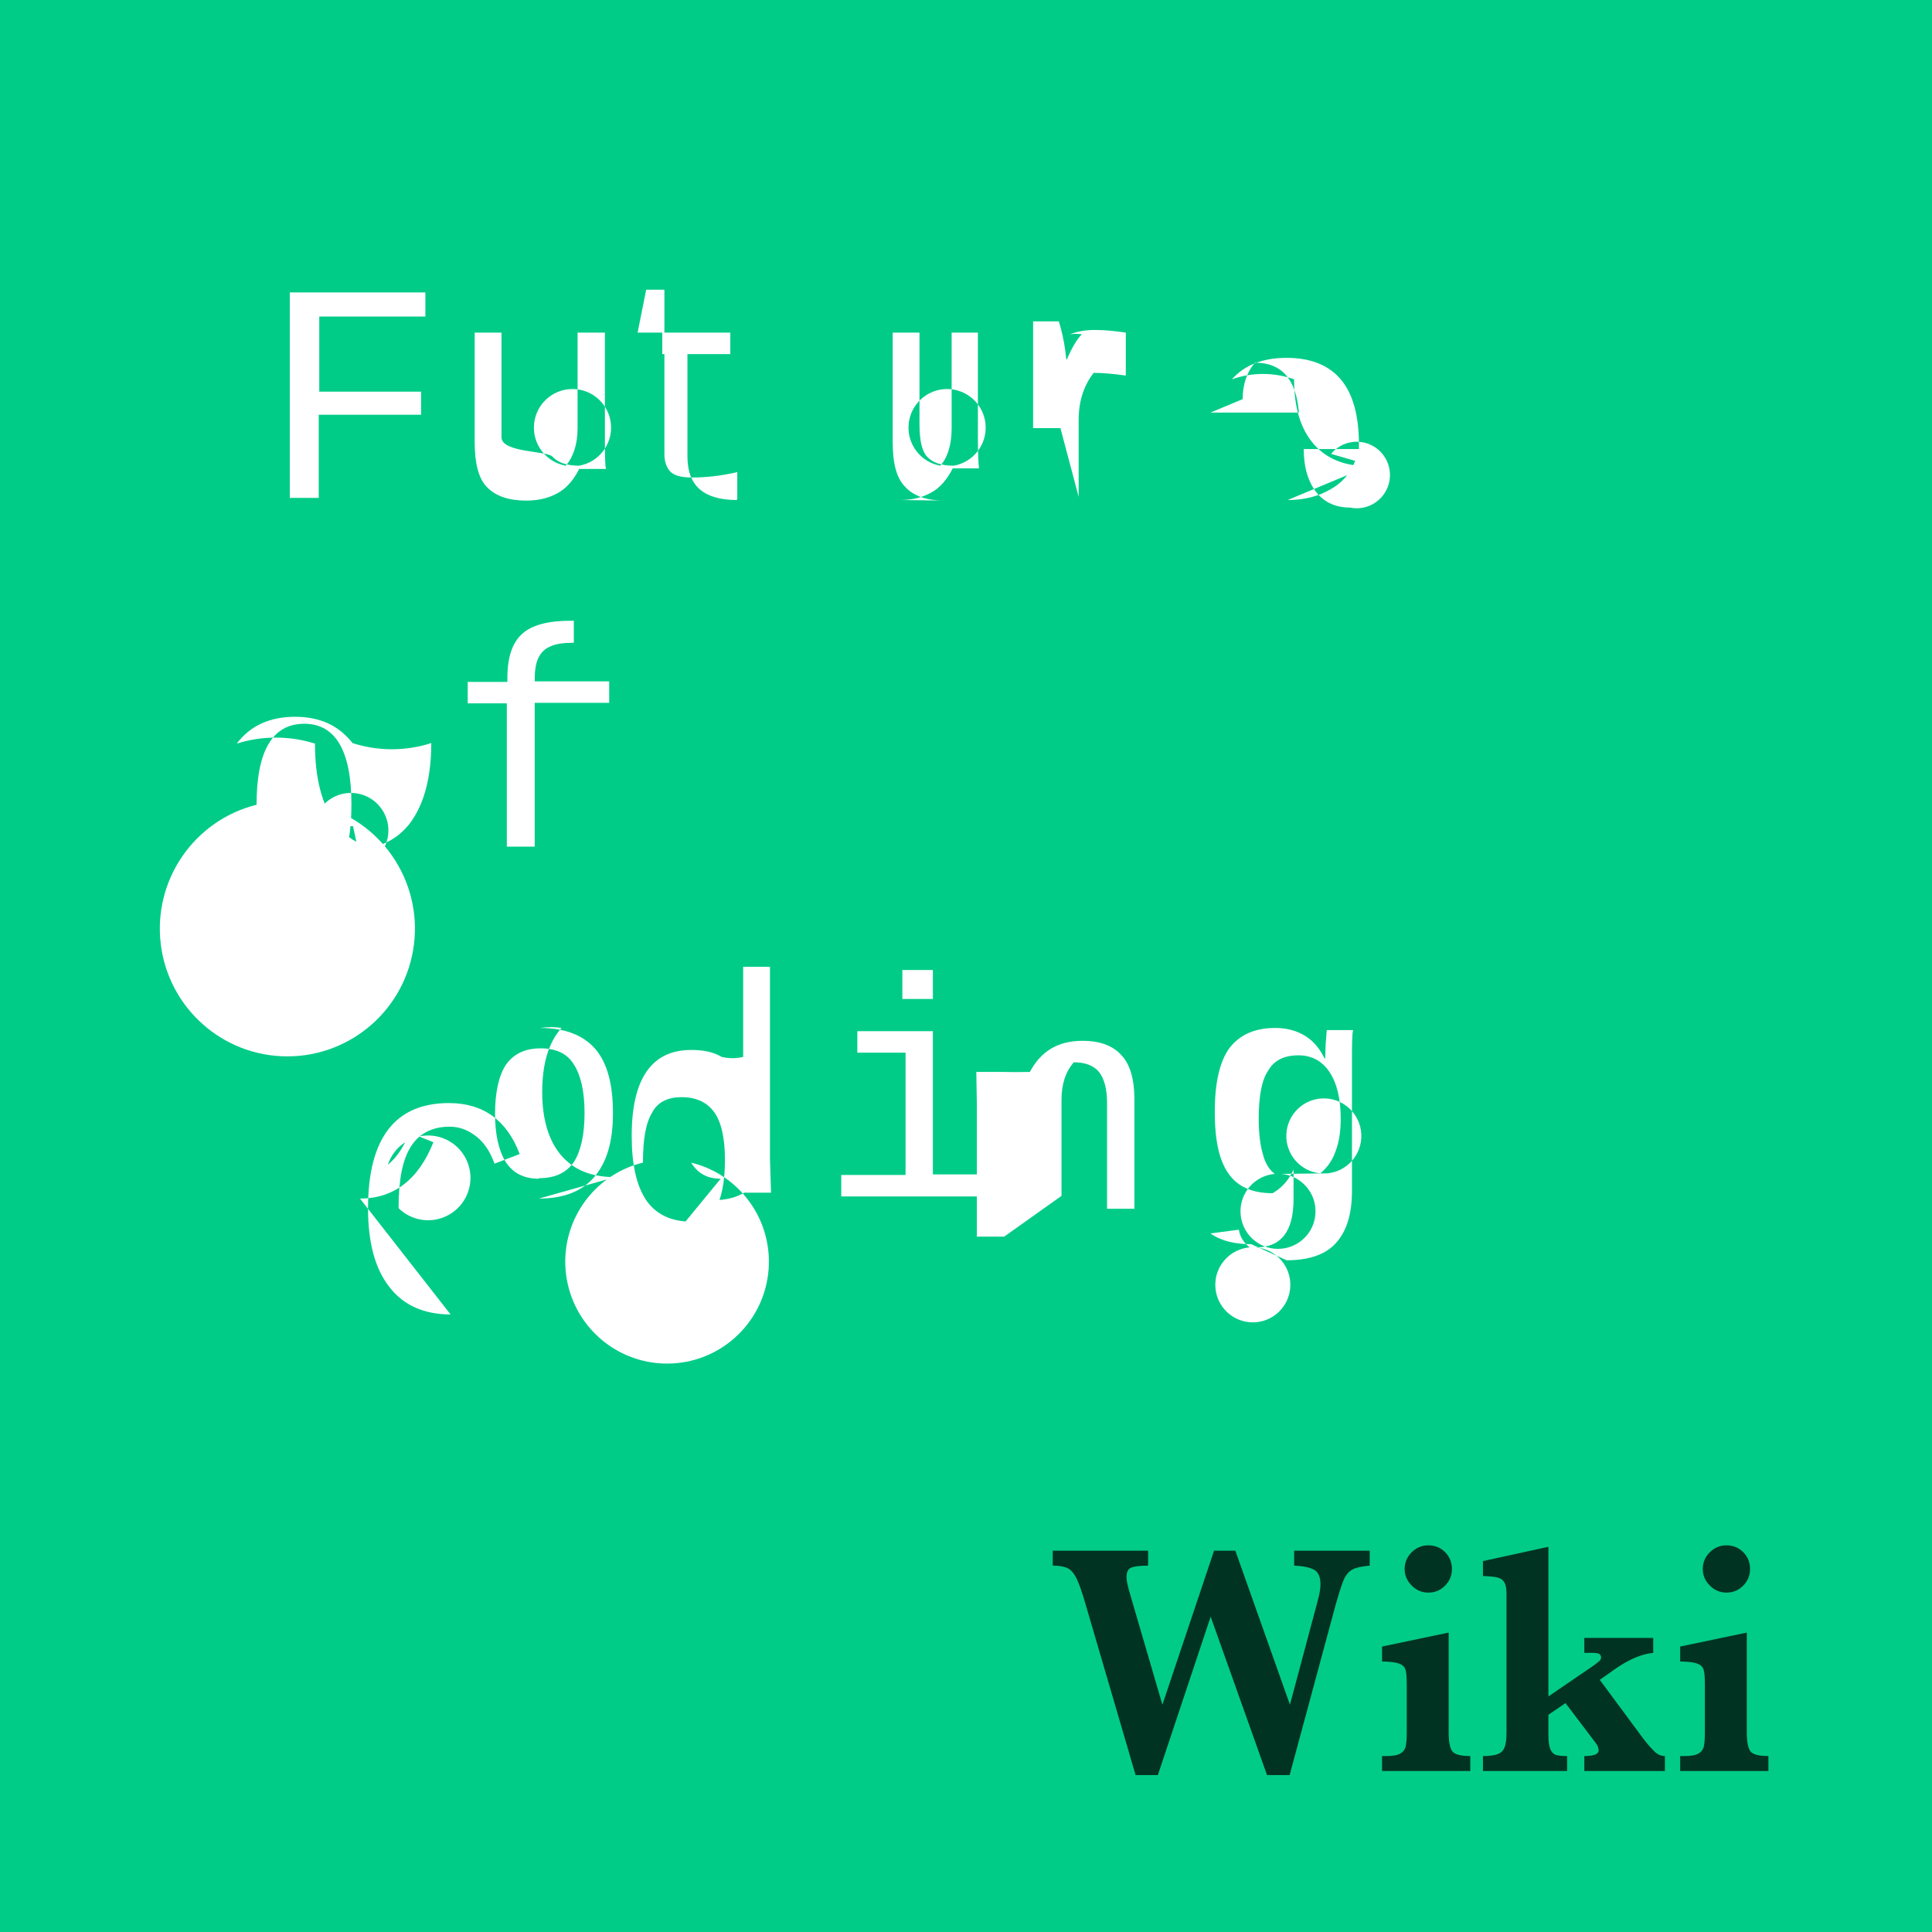
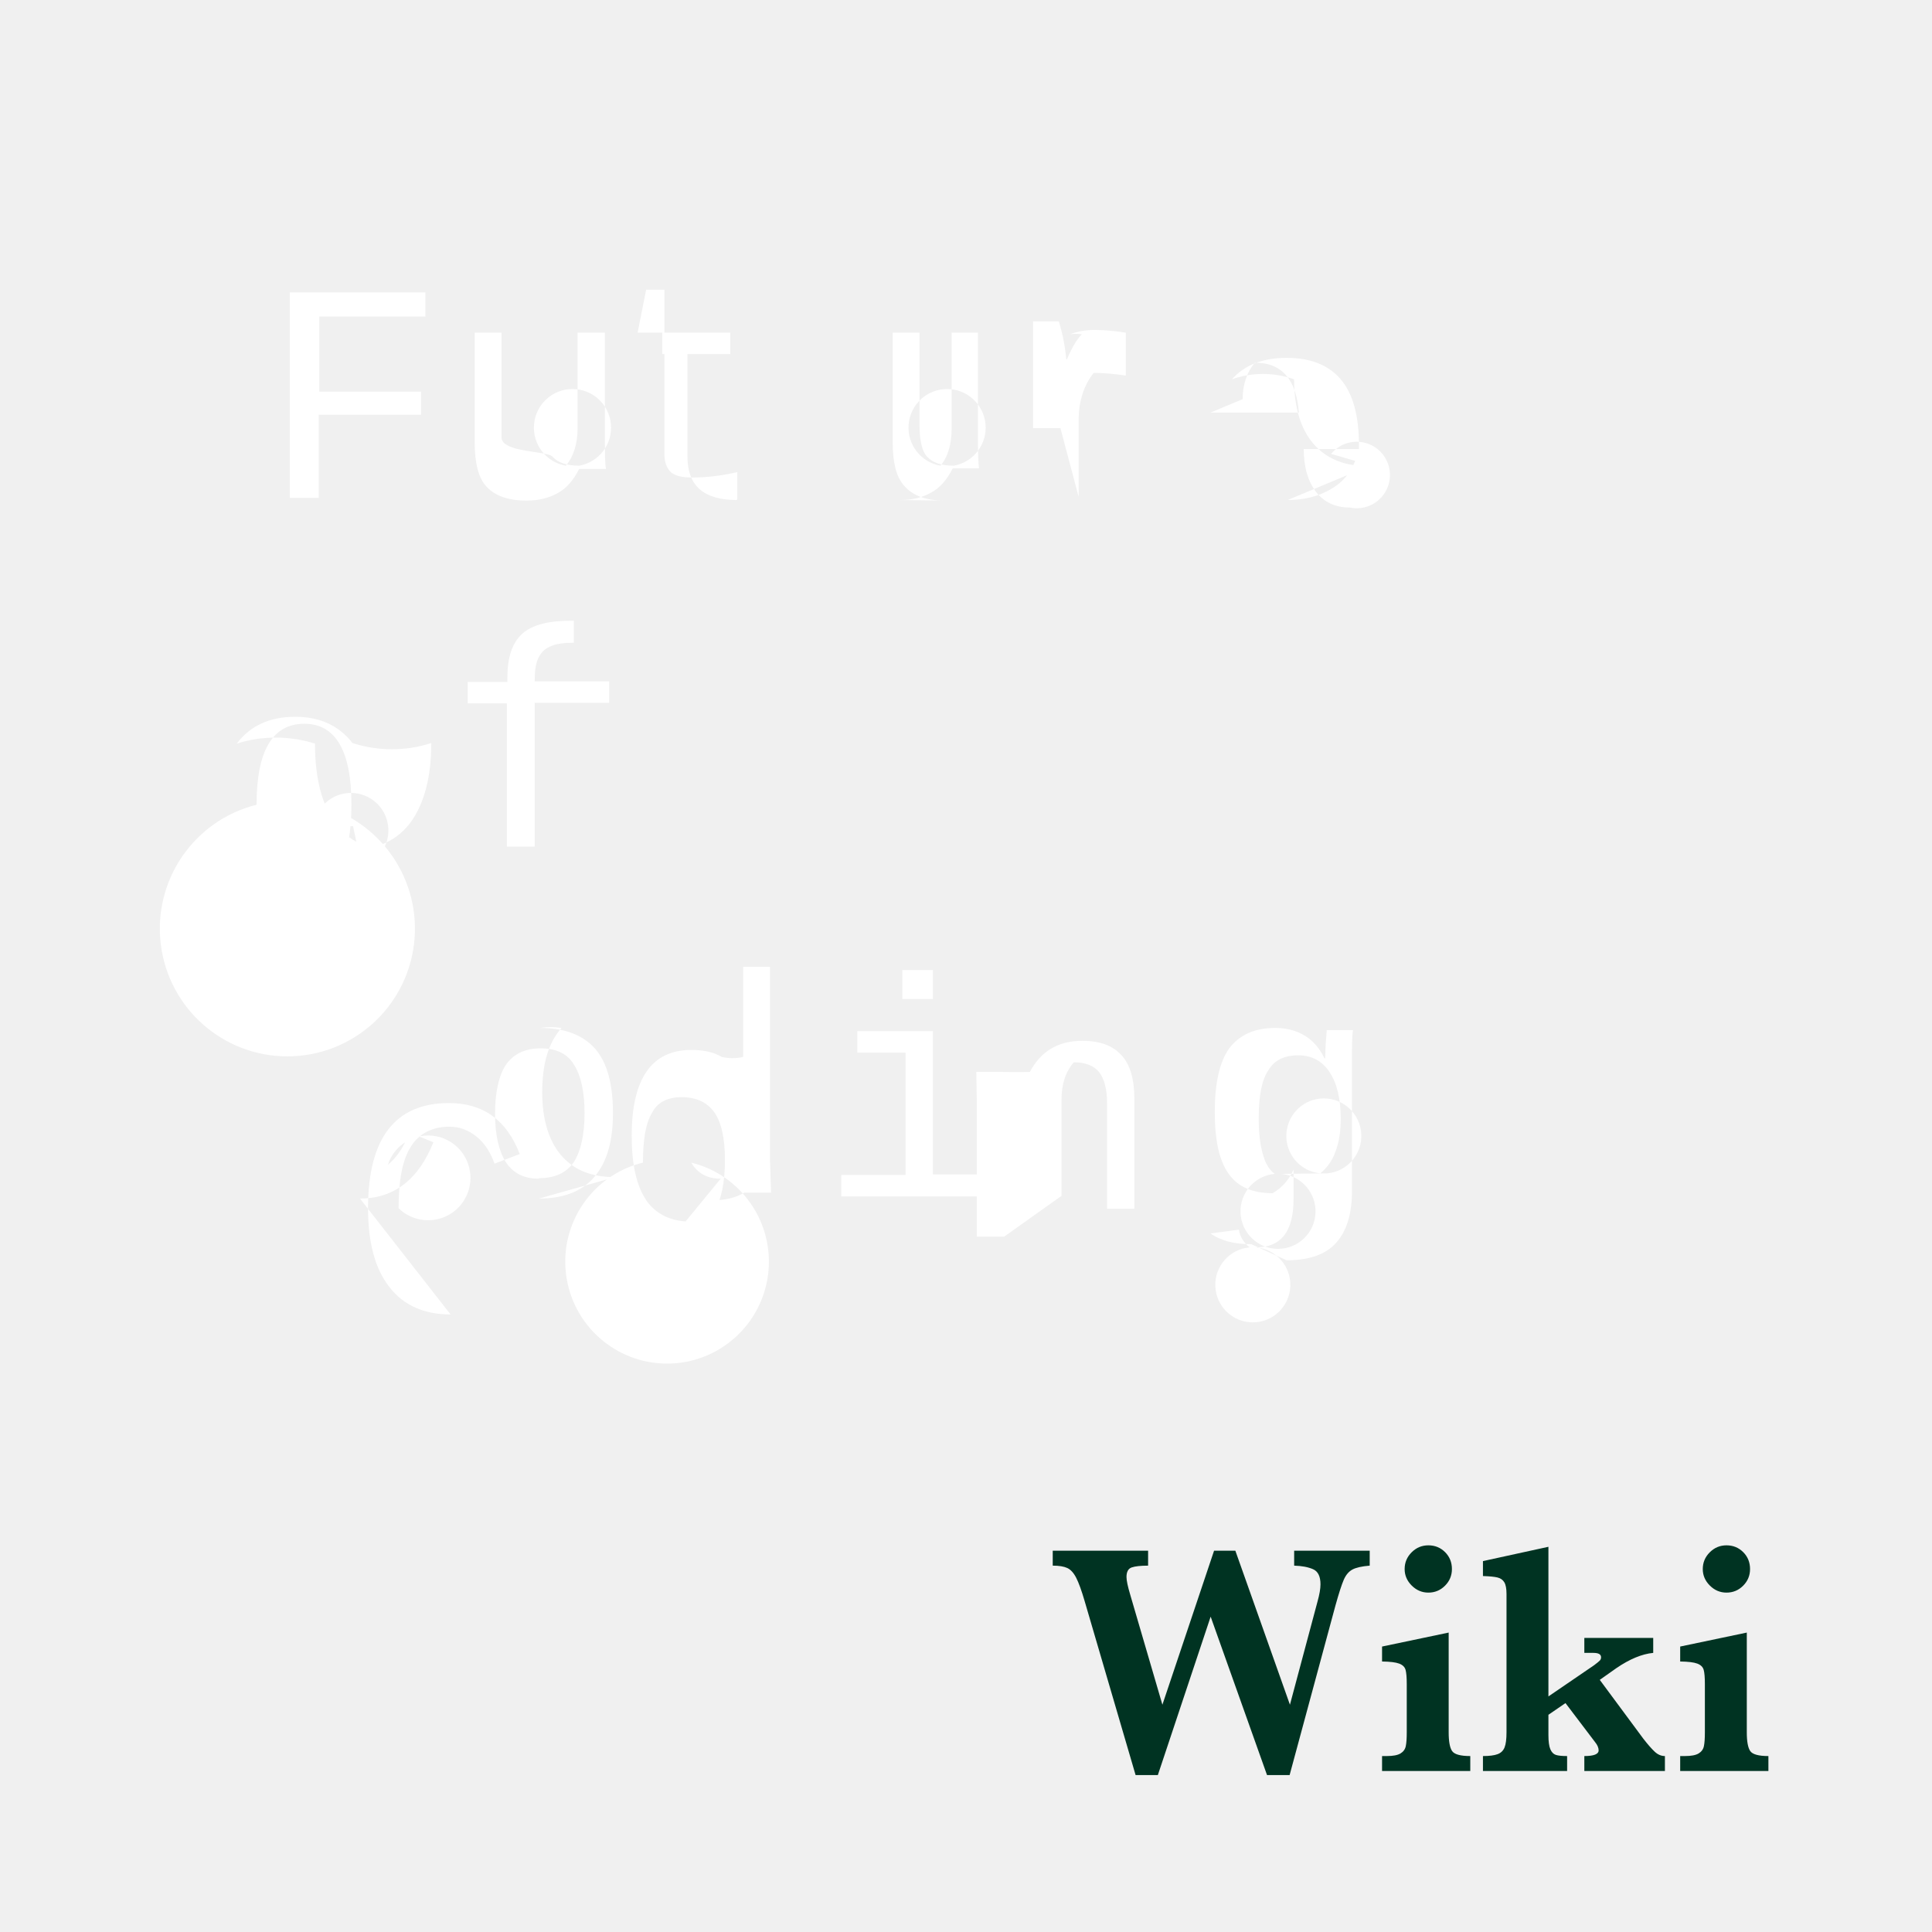
- <svg xmlns="http://www.w3.org/2000/svg" width="360" height="360">
-   <g fill="none" fill-rule="evenodd">
-     <path fill="#0C8" d="M0 0H360V360H0z" />
-     <path d="M59.392 92.673V77.278h19.073v-4.3H59.492V58.984h19.772v-4.499H54v38.29h5.392v-.1zm38.745.6c2.297 0 4.194-.5 5.792-1.4 1.498-.8 2.896-2.299 3.994-4.498H112.916c-.2-.8-.2-3-.2-6.598V61.982h-5.092v17.795c0 2.999-.8 5.398-2.197 6.998a7.196 7.196 0 0 1-5.915-7.716 7.193 7.193 0 0 1 7.163-6.57 7.193 7.193 0 0 1 7.162 6.57 7.196 7.196 0 0 1-5.914 7.716c-2.396 0-3.994-.6-4.993-1.7-.998-1.1-9.486-.7-9.486-3.599V61.982H88.45v20.394c0 3.899.699 6.698 2.197 8.298 1.597 1.7 3.994 2.599 7.39 2.599h.099zm39.244-.3v-4.999c-2.995.7-5.891 1-8.388 1-1.897 0-3.195-.3-3.994-1-.799-.8-1.198-1.899-1.198-3.399V65.981h12.282v-3.999h-12.282v-7.998h-3.396l-1.597 7.998h4.593v3.999h4.693v18.994c0 2.9.8 4.899 2.297 6.199 1.498 1.3 3.795 1.999 6.89 1.999l.1-.2zm30.357.2c2.297 0 4.194-.5 5.792-1.4 1.498-.8 2.896-2.299 3.994-4.498h4.893c-.1-.8-.2-2.7-.2-5.799V61.982h-4.892v17.795c0 2.999-.7 5.398-2.097 6.998a7.196 7.196 0 0 1-5.915-7.716 7.193 7.193 0 0 1 7.163-6.57 7.193 7.193 0 0 1 7.162 6.57 7.196 7.196 0 0 1-5.914 7.716c-2.397 0-3.994-.6-4.993-1.7-.998-1.1-1.398-3.199-1.398-6.098V61.982h-4.993v20.394c0 3.899.7 6.698 2.297 8.298 1.498 1.7 3.994 2.599 7.29 2.599l-8.189-.1zm33.253-.6V78.277c0-3.599.999-6.498 2.796-8.797 1.897 0 3.894.2 5.991.5v-7.998c-1.997-.3-3.894-.5-5.791-.5-1.798 0-3.296.3-4.594.8a8.678 8.678 0 0 1 2.197 0c-.998 1-1.897 2.6-2.796 4.699h-.1c-.2-2.1-.599-4.5-1.398-7.098h-4.793v19.894h5.093l3.395 12.796zm38.945.6c3.095 0 5.791-.7 7.988-2 2.197-1.2 3.695-2.999 4.594-5.298l-4.494-1.3a6.186 6.186 0 0 1 7.905-1.418 6.202 6.202 0 0 1 2.653 7.589 6.19 6.19 0 0 1-7.063 3.827c-2.696 0-4.793-1-6.29-2.9-1.499-1.999-2.298-4.598-2.298-7.997h10.286v-.8c0-5.399-1.099-9.497-3.395-12.197-2.297-2.699-5.692-3.998-10.086-3.998s-7.789 1.3-10.186 3.998a17.257 17.257 0 0 1 11.584 0c0 5.199 1.198 9.198 3.595 11.997 2.396 2.8 5.792 4.199 10.285 4.199l-15.078 6.298zm-8.388-18.795c0-2.899.898-5.198 2.296-6.798 4.993 0 7.69 3.1 8.189 9.298h-16.477l5.992-2.5zM65.783 158.254c4.693 0 8.288-1.7 10.785-5.098 2.496-3.5 3.794-8.398 3.794-14.696a23.94 23.94 0 0 1-14.679 0c-2.496-3.2-5.991-4.899-10.685-4.899-4.793 0-8.388 1.7-10.884 4.999a24.24 24.24 0 0 1 14.579 0c0 6.498 1.298 11.396 3.795 14.795 2.396 3.4 5.991 4.999 10.684 4.999l-7.39-.1zm0-4.299c-2.796 0-4.993-1.4-6.49-3.999 11.65 2.905 19.308 14.053 17.847 25.984-1.461 11.932-11.583 20.898-23.59 20.898s-22.128-8.966-23.59-20.898c-1.46-11.931 6.197-23.08 17.848-25.984 0-10.097 2.996-15.095 8.888-15.095 5.792 0 8.787 4.998 8.787 14.995 0 5.099-.699 8.998-2.097 11.597a6.998 6.998 0 0 1-4.92-7.716 6.993 6.993 0 0 1 6.917-5.988c3.471 0 6.416 2.55 6.917 5.988a6.998 6.998 0 0 1-4.92 7.716l-1.597-7.498zm33.852 3.8v-26.793h13.88v-3.999h-13.88v-.3c0-1.7.2-3.099.699-4.099.5-1 1.198-1.7 2.197-2.099.998-.5 2.496-.7 4.394-.7v-4.099h-.6c-4.194 0-7.19.8-8.987 2.4-1.897 1.7-2.796 4.398-2.796 8.297v.7h-7.39v3.999h7.29v26.692h5.193zm-32.554 65.58c6.291 0 10.885-3.499 13.68-10.497l-4.493-1.8c-.999 2.7-2.397 4.7-3.994 5.999a7.89 7.89 0 0 1 7.787-5.451 7.89 7.89 0 0 1 7.374 5.999 7.901 7.901 0 0 1-3.737 8.746 7.882 7.882 0 0 1-9.427-1.196c0-5.199.699-8.998 2.297-11.497 1.497-2.4 3.994-3.699 7.19-3.699 1.997 0 3.594.7 5.092 1.9 1.498 1.2 2.596 2.999 3.295 4.998l4.694-1.8c-2.397-6.298-6.79-9.497-13.181-9.497-9.986 0-15.079 6.498-15.079 19.595 0 6.398 1.298 11.296 3.994 14.695 2.597 3.4 6.491 5.099 11.384 5.099l-16.876-21.594zm33.353 0c4.493 0 7.988-1.3 10.285-3.999 2.397-2.799 3.495-6.698 3.495-11.896 0-5.299-.998-9.298-3.295-11.997-2.297-2.599-5.692-3.899-10.286-3.899a12.967 12.967 0 0 1 3.995 0c-2.397 2.7-3.595 6.598-3.595 11.997 0 4.998 1.198 8.997 3.495 11.696 2.397 2.8 5.692 4.1 10.086 4.1l-14.18 3.998zm0-3.699c-2.796 0-4.793-1-6.191-3.099-1.299-2.1-1.998-5.098-1.998-8.997 0-4 .7-7.098 1.998-9.098 1.398-2 3.495-3.099 6.49-3.099 2.896 0 4.993 1 6.192 3 1.298 1.999 1.997 4.998 1.997 9.097 0 3.999-.7 7.098-1.997 9.097-1.398 2-3.496 3-6.491 3v.1zm32.554 4c2.296 0 4.194-.5 5.691-1.4H143.672l-.2-6.299v-35.79h-4.992v16.796a8.678 8.678 0 0 1-3.995 0c-1.497-.9-3.395-1.3-5.692-1.3-7.389 0-11.084 5.399-11.084 15.996 0 5.398.899 9.297 2.696 11.996 1.798 2.6 4.594 3.999 8.388 3.999l4.195-3.999zm1.298-4c-2.497 0-4.294-1-5.493-2.999 9.33 2.277 15.49 11.174 14.344 20.72-1.145 9.545-9.234 16.729-18.837 16.729s-17.692-7.184-18.838-16.73c-1.145-9.545 5.014-18.442 14.344-20.719 0-4.299.5-7.298 1.698-9.297.998-2 2.996-2.9 5.492-2.9 2.796 0 4.793 1 6.091 2.8 1.299 1.8 1.998 4.798 1.998 8.897 0 4.299-.7 7.498-1.998 9.497-1.398 2-3.395 3-6.19 3l7.389-8.998zm39.544-33.49v-5.398h-5.692v5.398h5.692zm10.784 36.69v-4H173.83v-26.692h-14.08v3.999h8.987v22.793h-11.983v4h27.86v-.1zm13.182 0V204.94c0-2.999.798-5.298 2.296-6.997 2.097 0 3.695.6 4.694 1.799.998 1.3 1.497 3.2 1.497 5.798v19.695h5.093V204.74c0-3.6-.799-6.399-2.396-8.098-1.598-1.8-3.995-2.7-7.29-2.7-4.593 0-7.789 2-9.786 5.799-1.73.033-3.462.033-5.193 0h-4.793l.1 5.798v24.893h5.093l10.685-7.598zm41.94 11.996c4.094 0 7.19-1 9.187-3.2 1.997-2.199 2.996-5.398 2.996-9.696v-23.993c0-3 0-4.999.2-5.999h-4.894l-.2 2.5-.1 2.799h-.1c-.898-1.8-1.996-3.2-3.594-4.2-1.598-.999-3.495-1.499-5.592-1.499-3.895 0-6.69 1.3-8.588 3.8-1.797 2.499-2.696 6.497-2.696 11.796 0 5.298.799 9.097 2.596 11.596 1.698 2.4 4.394 3.6 8.189 3.6 1.697-1 2.995-2.4 3.894-4.4v5.5c0 5.997-2.297 8.996-6.99 8.996a6.995 6.995 0 0 1 6.385 7.273 6.994 6.994 0 0 1-6.984 6.698 6.994 6.994 0 0 1-6.984-6.698 6.995 6.995 0 0 1 6.385-7.273c-.999-.8-1.798-1.899-1.997-3.299l-5.293.7c1.997 1.4 4.494 2 7.59 2l6.59 2.999zm-.999-16.096a6.995 6.995 0 0 1 6.385 7.273 6.994 6.994 0 0 1-6.984 6.698 6.994 6.994 0 0 1-6.983-6.698 6.995 6.995 0 0 1 6.384-7.273c-.998-.7-1.797-1.999-2.197-3.598-.5-1.6-.799-3.9-.799-6.699 0-4.298.6-7.297 1.798-8.997 1.098-1.9 2.996-2.8 5.592-2.8 2.396 0 4.394 1 5.792 3.1 1.398 2.1 2.097 4.999 2.097 8.697 0 2.4-.3 4.4-.999 6.199-.6 1.7-1.598 2.999-2.796 3.999a6.995 6.995 0 0 1-6.333-7.293 6.994 6.994 0 0 1 6.982-6.673 6.994 6.994 0 0 1 6.983 6.673 6.995 6.995 0 0 1-6.334 7.293l-8.588.1z" fill="#FFF" fill-rule="nonzero" />
-     <g transform="translate(196.162 287.95)" fill="#032" fill-rule="nonzero">
-       <path d="M59.063 3.784c-1.473.121-2.548.363-3.224.727-.676.363-1.21.994-1.604 1.892-.394.898-.913 2.507-1.56 4.828L44.14 42.807H39.93L29.426 13.29l-9.84 29.517H15.44L5.934 10.354c-.566-1.938-1.085-3.37-1.56-4.3-.474-.928-1.029-1.538-1.665-1.83-.635-.293-1.538-.44-2.709-.44V1h17.77v2.785c-1.392 0-2.411.111-3.057.333-.646.222-.969.818-.969 1.786 0 .646.232 1.746.696 3.3l5.995 20.495L30.062 1h3.965l10.172 28.7 5.147-19.255c.363-1.312.545-2.371.545-3.178 0-1.474-.46-2.412-1.378-2.816-.918-.403-2.094-.625-3.527-.666V1h14.077v2.785zm15.319.636c0 1.21-.429 2.245-1.287 3.103-.858.858-1.892 1.287-3.103 1.287-1.19 0-2.225-.44-3.103-1.317-.878-.878-1.317-1.903-1.317-3.073 0-1.211.434-2.25 1.302-3.118C67.742.434 68.781 0 69.992 0c1.231 0 2.27.424 3.118 1.271.848.848 1.272 1.898 1.272 3.149zm3.42 37.63H61.365v-2.785h.878c1.17 0 2.023-.162 2.558-.485.535-.323.863-.777.984-1.362.121-.585.182-1.443.182-2.573v-8.991c0-1.252-.076-2.14-.227-2.665-.152-.524-.545-.908-1.18-1.15-.637-.242-1.701-.373-3.195-.393V18.86l12.412-2.603v18.588c0 1.695.212 2.856.636 3.481.424.626 1.554.939 3.39.939v2.785zm36.268 0H99.055v-2.785c1.776 0 2.664-.354 2.664-1.06 0-.484-.222-.999-.666-1.544l-5.51-7.265-3.179 2.18v3.783c0 1.211.121 2.094.364 2.65.242.554.585.902 1.029 1.044.444.141 1.14.212 2.089.212v2.785H80.164v-2.785c1.19 0 2.099-.116 2.725-.348.625-.233 1.06-.651 1.301-1.257.243-.605.364-1.544.364-2.815V9.052c0-.99-.137-1.71-.409-2.165-.272-.454-.691-.752-1.256-.893-.565-.141-1.474-.232-2.725-.272V2.937l12.2-2.665v27.882l8.507-5.812c.565-.424.923-.717 1.075-.878a.85.85 0 0 0 .227-.606c0-.545-.474-.817-1.423-.817h-1.695v-2.785h12.836v2.785c-2.1.202-4.39 1.15-6.872 2.846l-3.088 2.18 8.113 10.958c.848 1.09 1.559 1.903 2.134 2.437.575.535 1.206.803 1.892.803v2.785zm15.864-37.63c0 1.21-.43 2.245-1.287 3.103-.858.858-1.892 1.287-3.103 1.287-1.19 0-2.225-.44-3.103-1.317-.878-.878-1.317-1.903-1.317-3.073 0-1.211.434-2.25 1.302-3.118C123.294.434 124.333 0 125.544 0c1.231 0 2.27.424 3.118 1.271.848.848 1.272 1.898 1.272 3.149zm3.42 37.63h-16.438v-2.785h.878c1.17 0 2.023-.162 2.558-.485.535-.323.863-.777.984-1.362.121-.585.182-1.443.182-2.573v-8.991c0-1.252-.076-2.14-.227-2.665-.152-.524-.545-.908-1.181-1.15-.636-.242-1.7-.373-3.194-.393V18.86l12.412-2.603v18.588c0 1.695.212 2.856.636 3.481.424.626 1.554.939 3.39.939v2.785z" />
-     </g>
-   </g>
+ <svg xmlns="http://www.w3.org/2000/svg" viewBox="0 0 360 360">
+   <path d="m59.392 92.673v-15.395h19.073v-4.3h-18.973v-13.994h19.772v-4.499h-25.264v38.29h5.392v-.1zm38.745.6c2.297 0 4.194-.5 5.792-1.4 1.498-.8 2.896-2.299 3.994-4.498h4.993c-.2-.8-.2-3-.2-6.598v-18.795h-5.092v17.795c0 2.999-.8 5.398-2.197 6.998a7.196 7.196 0 0 1 -5.915-7.716 7.193 7.193 0 0 1 7.163-6.57 7.193 7.193 0 0 1 7.162 6.57 7.196 7.196 0 0 1 -5.914 7.716c-2.396 0-3.994-.6-4.993-1.7-.998-1.1-9.486-.7-9.486-3.599v-19.494h-4.994v20.394c0 3.899.699 6.698 2.197 8.298 1.597 1.7 3.994 2.599 7.39 2.599h.099zm39.244-.3v-4.999c-2.995.7-5.891 1-8.388 1-1.897 0-3.195-.3-3.994-1-.799-.8-1.198-1.899-1.198-3.399v-18.594h12.282v-3.999h-12.282v-7.998h-3.396l-1.597 7.998h4.593v3.999h4.693v18.994c0 2.9.8 4.899 2.297 6.199 1.498 1.3 3.795 1.999 6.89 1.999zm30.357.2c2.297 0 4.194-.5 5.792-1.4 1.498-.8 2.896-2.299 3.994-4.498h4.893c-.1-.8-.2-2.7-.2-5.799v-19.494h-4.892v17.795c0 2.999-.7 5.398-2.097 6.998a7.196 7.196 0 0 1 -5.915-7.716 7.193 7.193 0 0 1 7.163-6.57 7.193 7.193 0 0 1 7.162 6.57 7.196 7.196 0 0 1 -5.914 7.716c-2.397 0-3.994-.6-4.993-1.7-.998-1.1-1.398-3.199-1.398-6.098v-16.995h-4.993v20.394c0 3.899.7 6.698 2.297 8.298 1.498 1.7 3.994 2.599 7.29 2.599zm33.253-.6v-14.296c0-3.599.999-6.498 2.796-8.797 1.897 0 3.894.2 5.991.5v-7.998c-1.997-.3-3.894-.5-5.791-.5-1.798 0-3.296.3-4.594.8a8.678 8.678 0 0 1 2.197 0c-.998 1-1.897 2.6-2.796 4.699h-.1c-.2-2.1-.599-4.5-1.398-7.098h-4.793v19.894h5.093zm38.945.6c3.095 0 5.791-.7 7.988-2 2.197-1.2 3.695-2.999 4.594-5.298l-4.494-1.3a6.186 6.186 0 0 1 7.905-1.418 6.202 6.202 0 0 1 2.653 7.589 6.19 6.19 0 0 1 -7.063 3.827c-2.696 0-4.793-1-6.29-2.9-1.499-1.999-2.298-4.598-2.298-7.997h10.286v-.8c0-5.399-1.099-9.497-3.395-12.197-2.297-2.699-5.692-3.998-10.086-3.998s-7.789 1.3-10.186 3.998a17.257 17.257 0 0 1 11.584 0c0 5.199 1.198 9.198 3.595 11.997 2.396 2.8 5.792 4.199 10.285 4.199zm-8.388-18.795c0-2.899.898-5.198 2.296-6.798 4.993 0 7.69 3.1 8.189 9.298h-16.477zm-165.765 83.876c4.693 0 8.288-1.7 10.785-5.098 2.496-3.5 3.794-8.398 3.794-14.696a23.94 23.94 0 0 1 -14.679 0c-2.496-3.2-5.991-4.899-10.685-4.899-4.793 0-8.388 1.7-10.884 4.999a24.24 24.24 0 0 1 14.579 0c0 6.498 1.298 11.396 3.795 14.795 2.396 3.4 5.991 4.999 10.684 4.999l-7.39-.1zm0-4.299c-2.796 0-4.993-1.4-6.49-3.999 11.65 2.905 19.308 14.053 17.847 25.984-1.461 11.932-11.583 20.898-23.59 20.898s-22.128-8.966-23.59-20.898c-1.46-11.931 6.197-23.08 17.848-25.984 0-10.097 2.996-15.095 8.888-15.095 5.792 0 8.787 4.998 8.787 14.995 0 5.099-.699 8.998-2.097 11.597a6.998 6.998 0 0 1 -4.92-7.716 6.993 6.993 0 0 1 6.917-5.988c3.471 0 6.416 2.55 6.917 5.988a6.998 6.998 0 0 1 -4.92 7.716zm33.852 3.8v-26.793h13.88v-3.999h-13.88v-.3c0-1.7.2-3.099.699-4.099.5-1 1.198-1.7 2.197-2.099.998-.5 2.496-.7 4.394-.7v-4.099h-.6c-4.194 0-7.19.8-8.987 2.4-1.897 1.7-2.796 4.398-2.796 8.297v.7h-7.39v3.999h7.29v26.692h5.193zm-32.554 65.58c6.291 0 10.885-3.499 13.68-10.497l-4.493-1.8c-.999 2.7-2.397 4.7-3.994 5.999a7.89 7.89 0 0 1 7.787-5.451 7.89 7.89 0 0 1 7.374 5.999 7.901 7.901 0 0 1 -3.737 8.746 7.882 7.882 0 0 1 -9.427-1.196c0-5.199.699-8.998 2.297-11.497 1.497-2.4 3.994-3.699 7.19-3.699 1.997 0 3.594.7 5.092 1.9s2.596 2.999 3.295 4.998l4.694-1.8c-2.397-6.298-6.79-9.497-13.181-9.497-9.986 0-15.079 6.498-15.079 19.595 0 6.398 1.298 11.296 3.994 14.695 2.597 3.4 6.491 5.099 11.384 5.099zm33.353 0c4.493 0 7.988-1.3 10.285-3.999 2.397-2.799 3.495-6.698 3.495-11.896 0-5.299-.998-9.298-3.295-11.997-2.297-2.599-5.692-3.899-10.286-3.899a12.967 12.967 0 0 1 3.995 0c-2.397 2.7-3.595 6.598-3.595 11.997 0 4.998 1.198 8.997 3.495 11.696 2.397 2.8 5.692 4.1 10.086 4.1zm0-3.699c-2.796 0-4.793-1-6.191-3.099-1.299-2.1-1.998-5.098-1.998-8.997 0-4 .7-7.098 1.998-9.098 1.398-2 3.495-3.099 6.49-3.099 2.896 0 4.993 1 6.192 3 1.298 1.999 1.997 4.998 1.997 9.097 0 3.999-.7 7.098-1.997 9.097-1.398 2-3.496 3-6.491 3v.1zm32.554 4c2.296 0 4.194-.5 5.691-1.4h4.993l-.2-6.299v-35.79h-4.992v16.796a8.678 8.678 0 0 1 -3.995 0c-1.497-.9-3.395-1.3-5.692-1.3-7.389 0-11.084 5.399-11.084 15.996 0 5.398.899 9.297 2.696 11.996 1.798 2.6 4.594 3.999 8.388 3.999l4.195-3.999zm1.298-4c-2.497 0-4.294-1-5.493-2.999 9.33 2.277 15.49 11.174 14.344 20.72-1.145 9.545-9.234 16.729-18.837 16.729s-17.692-7.184-18.838-16.73c-1.145-9.545 5.014-18.442 14.344-20.719 0-4.299.5-7.298 1.698-9.297.998-2 2.996-2.9 5.492-2.9 2.796 0 4.793 1 6.091 2.8 1.299 1.8 1.998 4.798 1.998 8.897 0 4.299-.7 7.498-1.998 9.497-1.398 2-3.395 3-6.19 3zm39.544-33.49v-5.398h-5.692v5.398zm10.784 36.69v-4h-10.784v-26.692h-14.08v3.999h8.987v22.793h-11.983v4h27.86zm13.182 0v-17.896c0-2.999.798-5.298 2.296-6.997 2.097 0 3.695.6 4.694 1.799.998 1.3 1.497 3.2 1.497 5.798v19.695h5.093v-20.495c0-3.6-.799-6.399-2.396-8.098-1.598-1.8-3.995-2.7-7.29-2.7-4.593 0-7.789 2-9.786 5.799-1.73.033-3.462.033-5.193 0h-4.793l.1 5.798v24.893h5.093l10.685-7.598zm41.94 11.996c4.094 0 7.19-1 9.187-3.2 1.997-2.199 2.996-5.398 2.996-9.696v-23.993c0-3 0-4.999.2-5.999h-4.894l-.2 2.5-.1 2.799h-.1c-.898-1.8-1.996-3.2-3.594-4.2-1.598-.999-3.495-1.499-5.592-1.499-3.895 0-6.69 1.3-8.588 3.8-1.797 2.499-2.696 6.497-2.696 11.796 0 5.298.799 9.097 2.596 11.596 1.698 2.4 4.394 3.6 8.189 3.6 1.697-1 2.995-2.4 3.894-4.4v5.5c0 5.997-2.297 8.996-6.99 8.996a6.995 6.995 0 0 1 6.385 7.273 6.994 6.994 0 0 1 -6.984 6.698 6.994 6.994 0 0 1 -6.984-6.698 6.995 6.995 0 0 1 6.385-7.273c-.999-.8-1.798-1.899-1.997-3.299l-5.293.7c1.997 1.4 4.494 2 7.59 2zm-.999-16.096a6.995 6.995 0 0 1 6.385 7.273 6.994 6.994 0 0 1 -6.984 6.698 6.994 6.994 0 0 1 -6.983-6.698 6.995 6.995 0 0 1 6.384-7.273c-.998-.7-1.797-1.999-2.197-3.598-.5-1.6-.799-3.9-.799-6.699 0-4.298.6-7.297 1.798-8.997 1.098-1.9 2.996-2.8 5.592-2.8 2.396 0 4.394 1 5.792 3.1s2.097 4.999 2.097 8.697c0 2.4-.3 4.4-.999 6.199-.6 1.7-1.598 2.999-2.796 3.999a6.995 6.995 0 0 1 -6.333-7.293 6.994 6.994 0 0 1 6.982-6.673 6.994 6.994 0 0 1 6.983 6.673 6.995 6.995 0 0 1 -6.334 7.293l-8.588.1z" fill="#fff" />
+   <path d="m59.063 3.784c-1.473.121-2.548.363-3.224.727-.676.363-1.21.994-1.604 1.892s-.913 2.507-1.56 4.828l-8.535 31.576h-4.21l-10.504-29.517-9.84 29.517h-4.146l-9.506-32.453c-.566-1.938-1.085-3.37-1.56-4.3-.474-.928-1.029-1.538-1.665-1.83-.635-.293-1.538-.44-2.709-.44v-2.784h17.77v2.785c-1.392 0-2.411.111-3.057.333s-.969.818-.969 1.786c0 .646.232 1.746.696 3.3l5.995 20.495 9.627-28.699h3.965l10.172 28.7 5.147-19.255c.363-1.312.545-2.371.545-3.178 0-1.474-.46-2.412-1.378-2.816-.918-.403-2.094-.625-3.527-.666v-2.785h14.077v2.785zm15.319.636c0 1.21-.429 2.245-1.287 3.103s-1.892 1.287-3.103 1.287c-1.19 0-2.225-.44-3.103-1.317-.878-.878-1.317-1.903-1.317-3.073 0-1.211.434-2.25 1.302-3.118.868-.868 1.907-1.302 3.118-1.302 1.231 0 2.27.424 3.118 1.271.848.848 1.272 1.898 1.272 3.149zm3.42 37.63h-16.437v-2.785h.878c1.17 0 2.023-.162 2.558-.485s.863-.777.984-1.362.182-1.443.182-2.573v-8.991c0-1.252-.076-2.14-.227-2.665-.152-.524-.545-.908-1.18-1.15-.637-.242-1.701-.373-3.195-.393v-2.786l12.412-2.603v18.588c0 1.695.212 2.856.636 3.481.424.626 1.554.939 3.39.939v2.785zm36.268 0h-15.015v-2.785c1.776 0 2.664-.354 2.664-1.06 0-.484-.222-.999-.666-1.544l-5.51-7.265-3.179 2.18v3.783c0 1.211.121 2.094.364 2.65.242.554.585.902 1.029 1.044.444.141 1.14.212 2.089.212v2.785h-15.682v-2.785c1.19 0 2.099-.116 2.725-.348.625-.233 1.06-.651 1.301-1.257.243-.605.364-1.544.364-2.815v-25.793c0-.99-.137-1.71-.409-2.165-.272-.454-.691-.752-1.256-.893s-1.474-.232-2.725-.272v-2.785l12.2-2.665v27.882l8.507-5.812c.565-.424.923-.717 1.075-.878a.85.85 0 0 0 .227-.606c0-.545-.474-.817-1.423-.817h-1.695v-2.785h12.836v2.785c-2.1.202-4.39 1.15-6.872 2.846l-3.088 2.18 8.113 10.958c.848 1.09 1.559 1.903 2.134 2.437.575.535 1.206.803 1.892.803zm15.864-37.63c0 1.21-.43 2.245-1.287 3.103-.858.858-1.892 1.287-3.103 1.287-1.19 0-2.225-.44-3.103-1.317-.878-.878-1.317-1.903-1.317-3.073 0-1.211.434-2.25 1.302-3.118.868-.868 1.907-1.302 3.118-1.302 1.231 0 2.27.424 3.118 1.271.848.848 1.272 1.898 1.272 3.149zm3.42 37.63h-16.438v-2.785h.878c1.17 0 2.023-.162 2.558-.485s.863-.777.984-1.362.182-1.443.182-2.573v-8.991c0-1.252-.076-2.14-.227-2.665-.152-.524-.545-.908-1.181-1.15s-1.7-.373-3.194-.393v-2.786l12.412-2.603v18.588c0 1.695.212 2.856.636 3.481.424.626 1.554.939 3.39.939z" fill="#032" transform="translate(196.162 287.95)" />
</svg>
